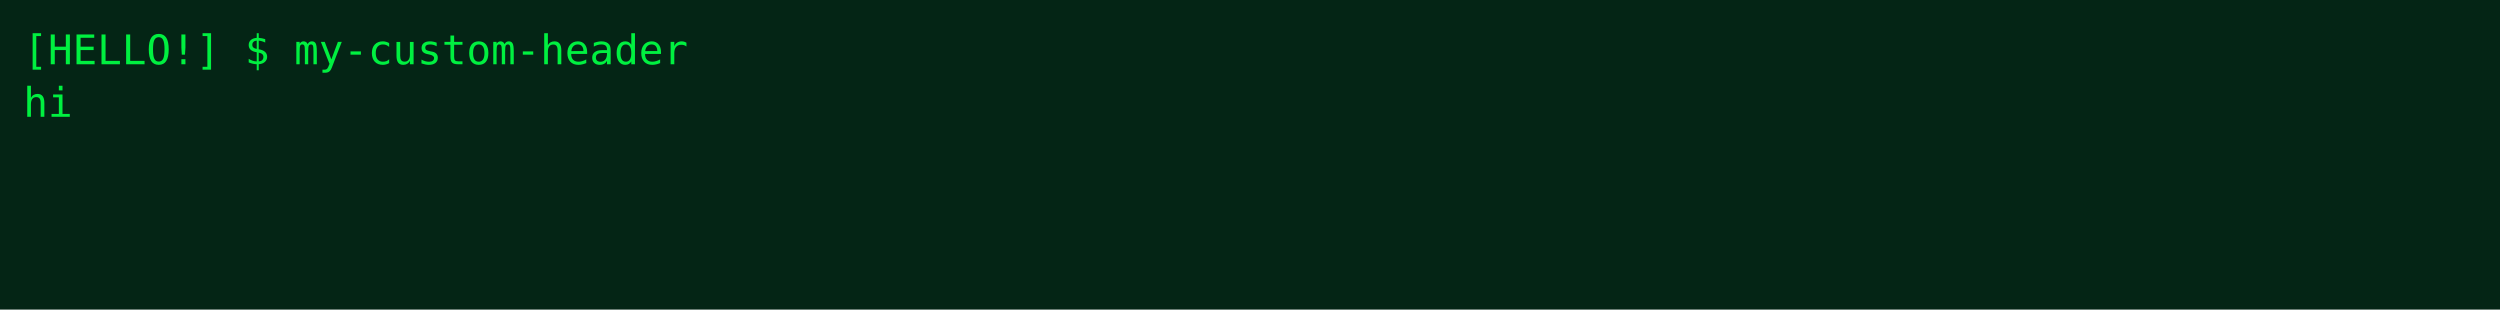
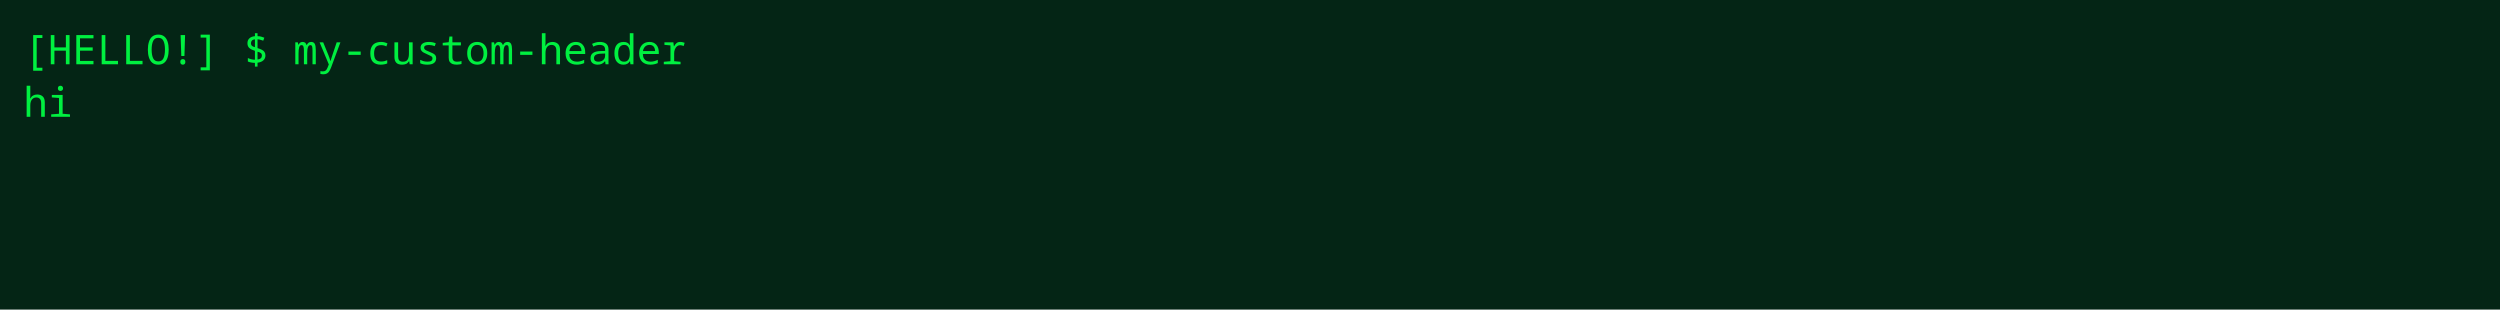
<svg xmlns="http://www.w3.org/2000/svg" width="856" height="106" viewBox="0 0 856 106" role="img" aria-label="console2svg output">
  <style>
.crt {
-   font-family: ui-monospace,"Cascadia Mono","Segoe UI Mono","SFMono-Regular",Menlo,monospace;
+   font-family: ui-monospace,"JetBrains Mono","Cascadia Mono","Segoe UI Mono","Noto Sans Mono","SFMono-Regular",Menlo,Consolas,monospace;
  font-size: 14px;
}
text {
  dominant-baseline: alphabetic;
}
.bg {
  shape-rendering: crispEdges;
}
</style>
  <rect x="0" y="0" width="856" height="106" fill="#042515" />
  <rect x="8" y="8" width="840" height="18" fill="#042515" />
  <text class="crt" x="8" y="22" fill="#00f040">[HELLO!] $ my-custom-header</text>
  <g transform="translate(8 26)">
    <rect width="840" height="72" fill="#042515" />
    <text class="crt" x="0" y="14" fill="#00f040" textLength="16.8" lengthAdjust="spacing">hi</text>
  </g>
</svg>
